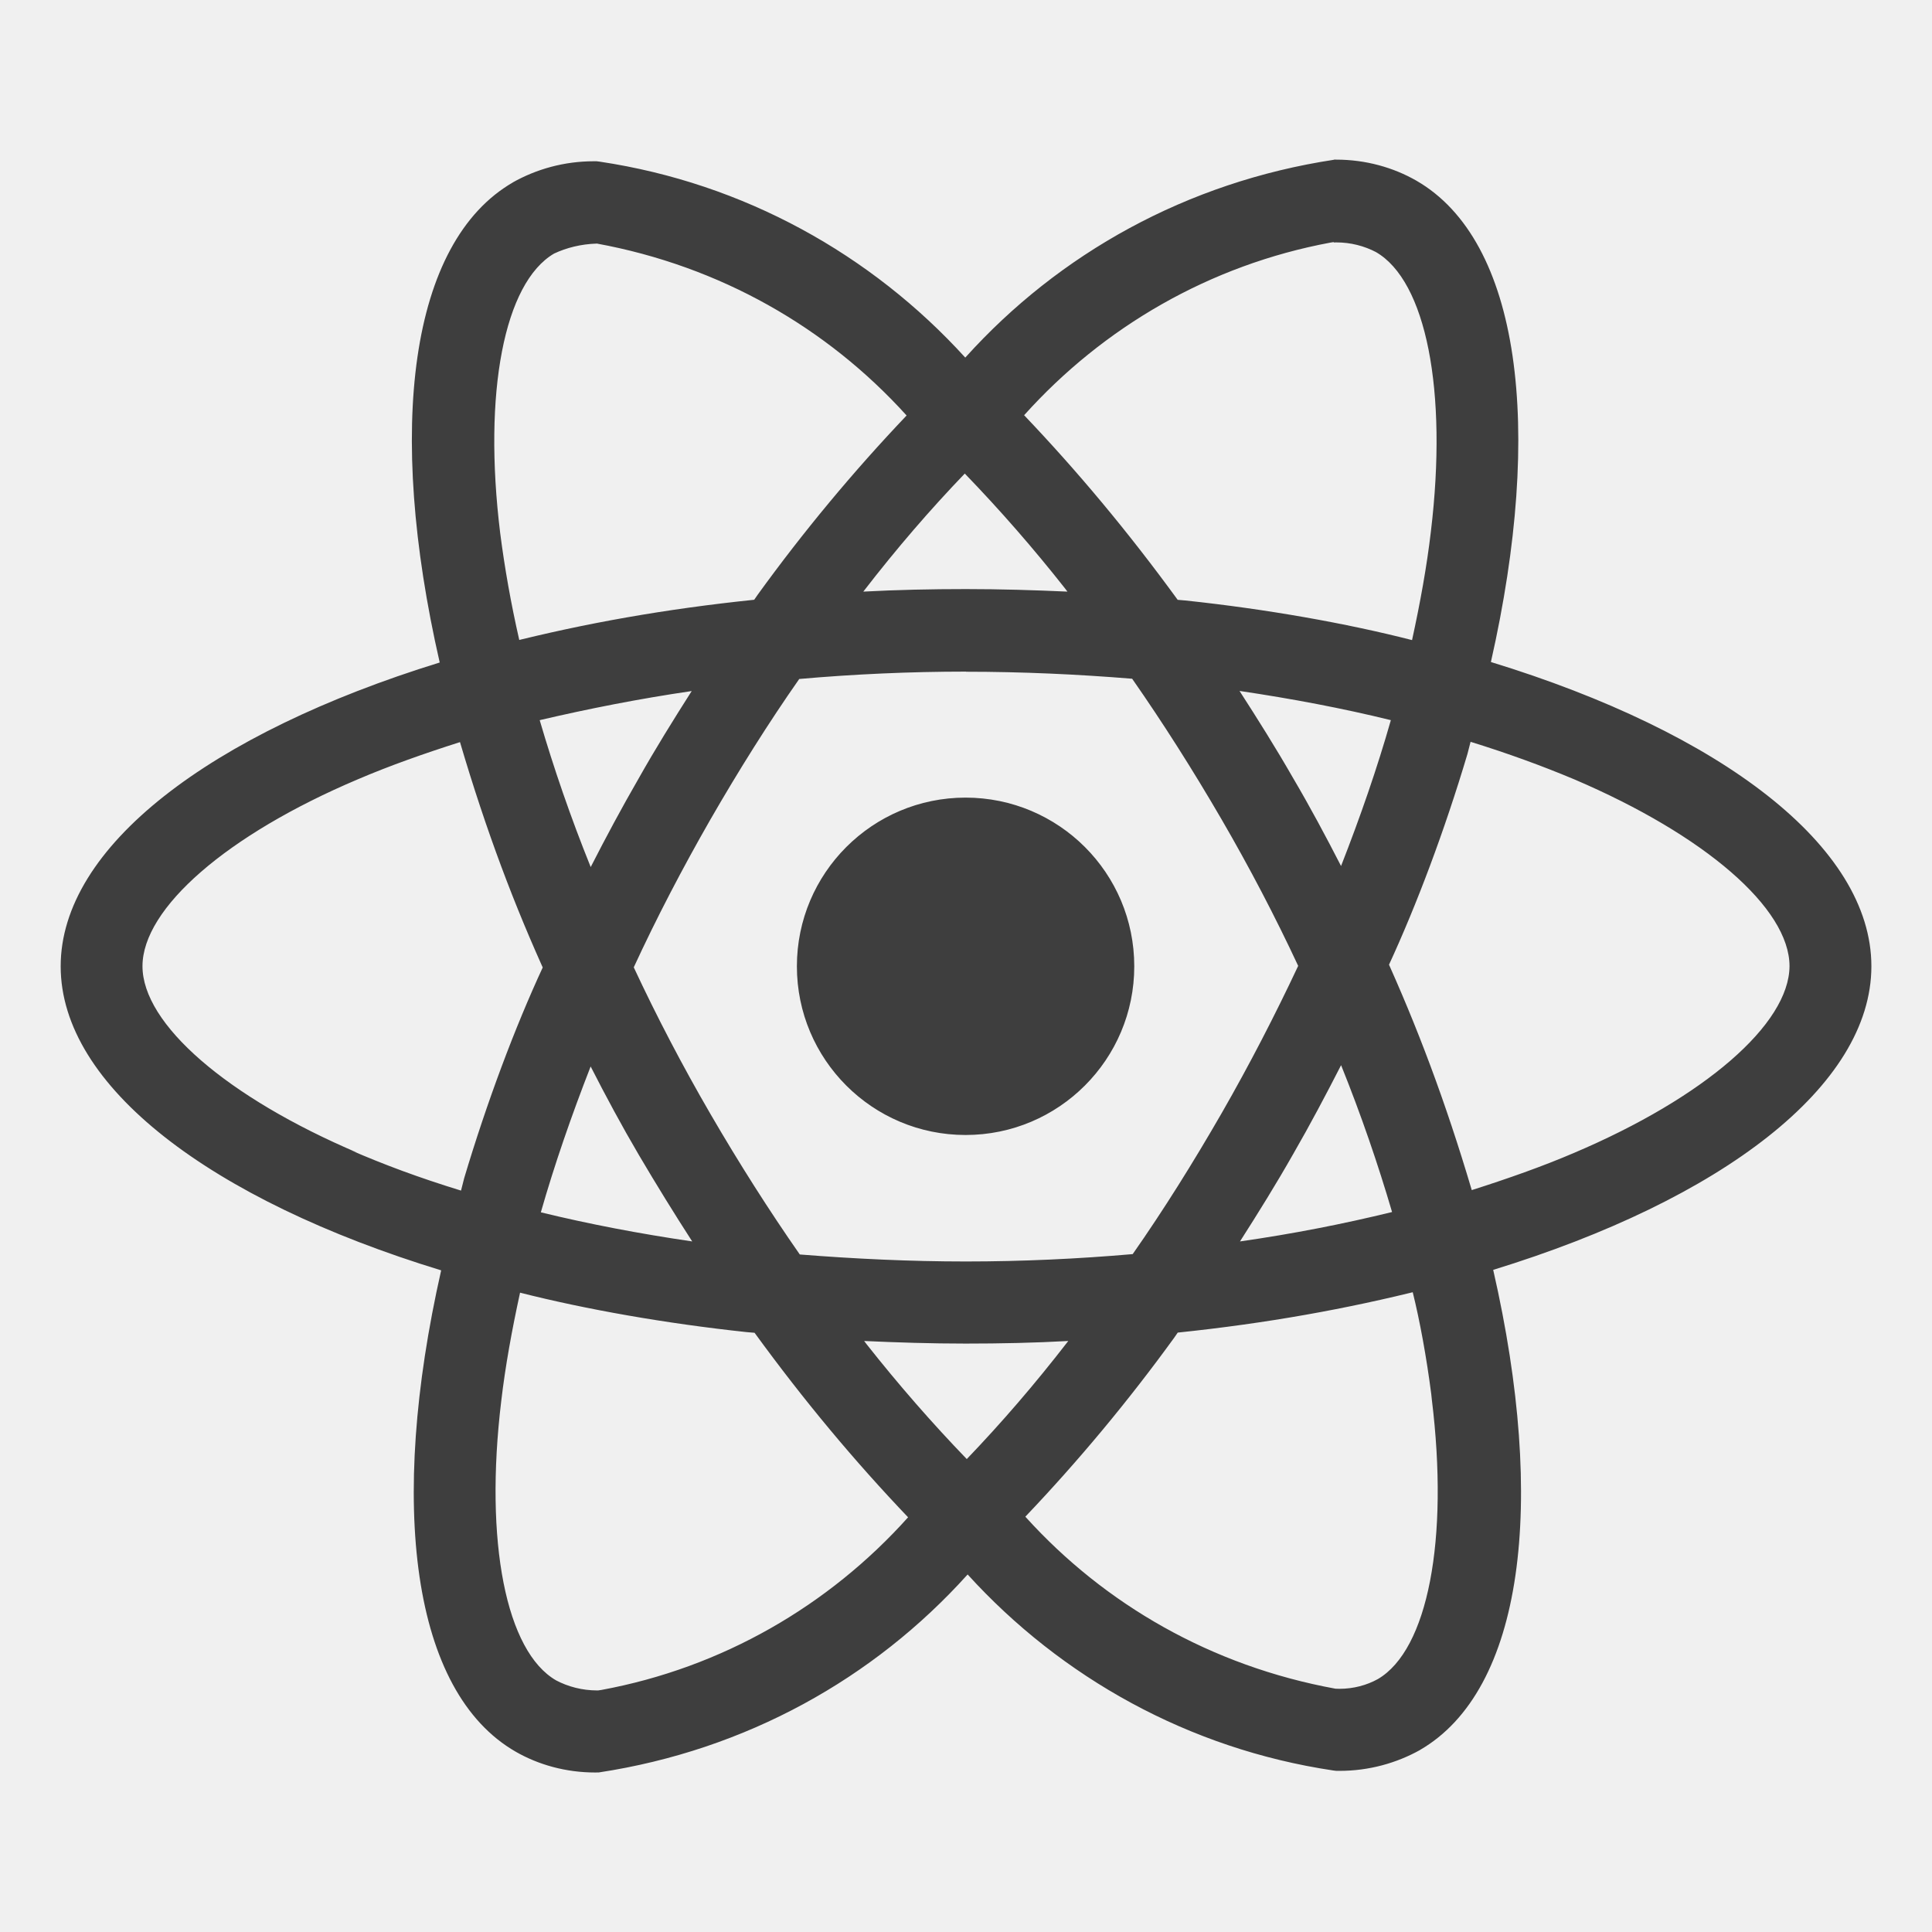
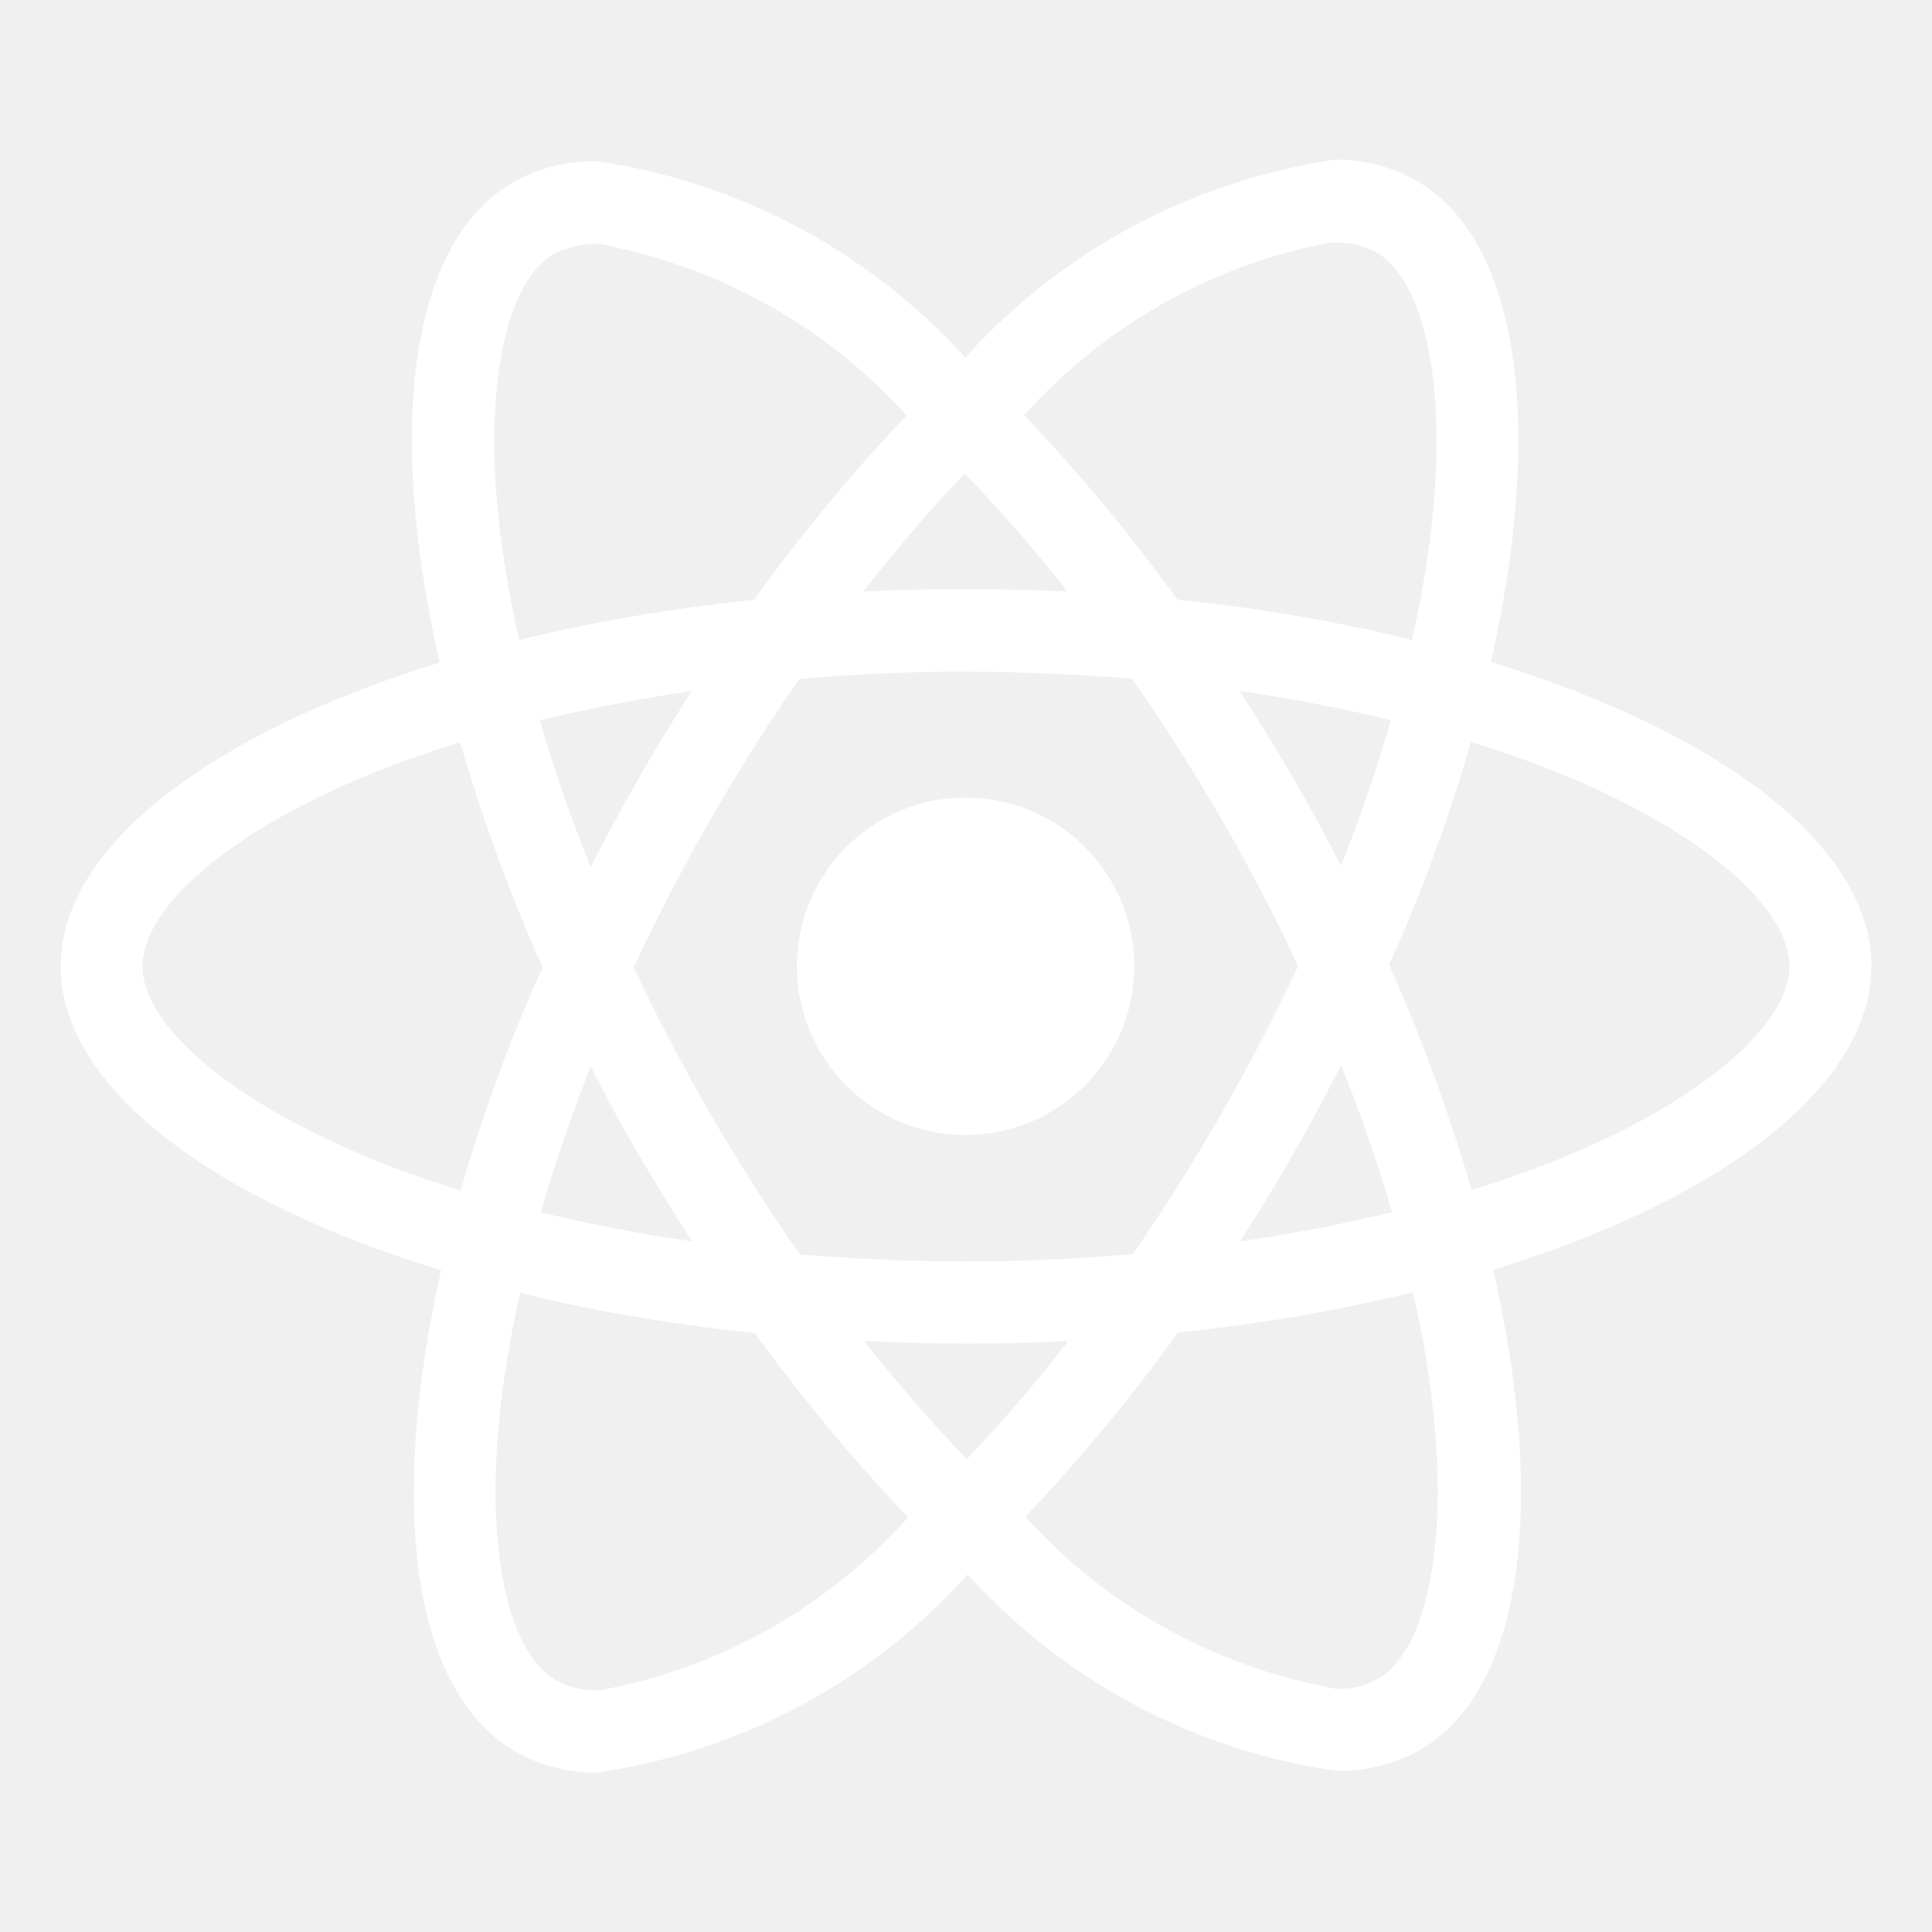
- <svg xmlns="http://www.w3.org/2000/svg" fill="#3E3E3E" width="800px" height="800px" viewBox="0 0 32 32" version="1.1">
+ <svg xmlns="http://www.w3.org/2000/svg" fill="white" width="800px" height="800px" viewBox="0 0 32 32" version="1.1">
  <path d="M14.313 22.211c0.55 0.025 1.112 0.043 1.681 0.043 0.575 0 1.143-0.012 1.7-0.043-0.557 0.72-1.107 1.357-1.689 1.964l0.008-0.008c-0.579-0.6-1.135-1.238-1.659-1.902l-0.041-0.054zM8.615 21.411c1.083 0.275 2.404 0.509 3.752 0.653l0.131 0.011c0.825 1.133 1.659 2.13 2.554 3.068l-0.011-0.012c-1.311 1.463-3.080 2.491-5.081 2.86l-0.055 0.008c-0.004 0-0.008 0-0.012 0-0.248 0-0.482-0.061-0.687-0.169l0.008 0.004c-0.832-0.475-1.193-2.292-0.912-4.627 0.067-0.575 0.177-1.18 0.312-1.797zM23.398 21.398c0.118 0.474 0.229 1.078 0.308 1.692l0.009 0.086c0.287 2.334-0.067 4.149-0.892 4.634-0.184 0.102-0.404 0.162-0.638 0.162-0.023 0-0.046-0.001-0.069-0.002l0.003 0c-2.053-0.375-3.821-1.396-5.129-2.841l-0.007-0.008c0.879-0.923 1.707-1.918 2.466-2.965l0.058-0.084c1.476-0.154 2.799-0.392 4.088-0.717l-0.197 0.042zM9.784 17.666c0.25 0.49 0.512 0.978 0.8 1.468q0.431 0.731 0.881 1.428c-0.868-0.127-1.706-0.287-2.507-0.482 0.225-0.787 0.507-1.602 0.825-2.416zM22.212 17.641c0.331 0.821 0.612 1.64 0.845 2.434-0.8 0.196-1.645 0.362-2.519 0.487 0.3-0.469 0.6-0.952 0.881-1.447 0.281-0.487 0.544-0.985 0.795-1.475zM7.619 12.292c0.436 1.478 0.904 2.714 1.449 3.906l-0.075-0.182c-0.466 1.005-0.927 2.234-1.305 3.499l-0.052 0.205c-0.706-0.217-1.274-0.43-1.827-0.669l0.115 0.044c-2.164-0.921-3.564-2.132-3.564-3.092s1.4-2.177 3.564-3.094c0.525-0.225 1.1-0.428 1.694-0.617zM24.358 12.287c0.605 0.187 1.18 0.396 1.718 0.622 2.164 0.925 3.564 2.134 3.564 3.094-0.006 0.96-1.406 2.174-3.57 3.093-0.525 0.225-1.1 0.427-1.693 0.616-0.44-1.483-0.908-2.718-1.451-3.912l0.076 0.188c0.464-1.004 0.926-2.233 1.303-3.498l0.053-0.206zM20.53 11.444c0.869 0.129 1.706 0.287 2.507 0.484-0.225 0.79-0.506 1.602-0.825 2.416-0.25-0.487-0.512-0.978-0.8-1.467-0.281-0.49-0.581-0.967-0.881-1.432zM11.458 11.444c-0.3 0.471-0.6 0.953-0.88 1.45-0.281 0.487-0.544 0.977-0.794 1.467-0.331-0.82-0.612-1.637-0.845-2.433 0.8-0.187 1.643-0.354 2.518-0.482zM16 11.126c0.925 0 1.846 0.042 2.752 0.116q0.761 1.091 1.478 2.324 0.697 1.2 1.272 2.432c-0.385 0.819-0.807 1.637-1.266 2.437-0.475 0.825-0.966 1.61-1.475 2.337-0.91 0.079-1.832 0.122-2.762 0.122-0.925 0-1.846-0.044-2.752-0.116-0.507-0.727-1.002-1.505-1.478-2.324q-0.697-1.2-1.272-2.432c0.379-0.821 0.807-1.641 1.266-2.442 0.475-0.825 0.966-1.607 1.475-2.334 0.91-0.080 1.832-0.122 2.762-0.122zM15.981 7.845c0.58 0.6 1.136 1.237 1.659 1.901l0.040 0.053c-0.55-0.025-1.112-0.042-1.681-0.042-0.575 0-1.143 0.012-1.7 0.042 0.556-0.72 1.106-1.357 1.689-1.964l-0.008 0.008zM9.88 4.033c2.053 0.376 3.82 1.397 5.129 2.841l0.007 0.008c-0.879 0.924-1.707 1.919-2.466 2.968l-0.058 0.084c-1.475 0.153-2.798 0.389-4.086 0.714l0.196-0.042c-0.14-0.612-0.244-1.205-0.317-1.774-0.287-2.334 0.067-4.149 0.892-4.632 0.206-0.097 0.447-0.157 0.701-0.165l0.003-0zM22.090 4.008v0.008c0.013-0 0.028-0.001 0.044-0.001 0.239 0 0.464 0.059 0.662 0.163l-0.008-0.004c0.832 0.477 1.193 2.293 0.912 4.629-0.067 0.575-0.177 1.181-0.312 1.799-1.085-0.278-2.406-0.513-3.754-0.656l-0.128-0.011c-0.826-1.134-1.66-2.131-2.555-3.070l0.012 0.012c1.311-1.46 3.077-2.488 5.074-2.859l0.056-0.009zM22.096 2.646c-2.442 0.371-4.556 1.557-6.1 3.268l-0.008 0.009c-1.555-1.71-3.669-2.888-6.051-3.245l-0.056-0.007c-0.013-0-0.029-0-0.045-0-0.491 0-0.952 0.129-1.351 0.355l0.014-0.007c-1.718 0.991-2.103 4.079-1.216 7.954-3.804 1.175-6.278 3.053-6.278 5.032 0 1.987 2.487 3.87 6.302 5.036-0.88 3.89-0.487 6.983 1.235 7.973 0.378 0.217 0.832 0.344 1.315 0.344 0.022 0 0.044-0 0.065-0.001l-0.003 0c2.442-0.371 4.556-1.558 6.1-3.27l0.008-0.009c1.555 1.711 3.669 2.889 6.051 3.246l0.056 0.007c0.015 0 0.034 0 0.052 0 0.488 0 0.947-0.128 1.344-0.351l-0.014 0.007c1.717-0.99 2.103-4.078 1.216-7.954 3.79-1.165 6.264-3.047 6.264-5.029 0-1.987-2.487-3.87-6.302-5.039 0.88-3.886 0.487-6.982-1.235-7.973-0.382-0.219-0.84-0.348-1.328-0.348-0.013 0-0.026 0-0.039 0l0.002-0zM18.787 16.005c0 1.543-1.251 2.794-2.794 2.794s-2.794-1.251-2.794-2.794c0-1.543 1.251-2.794 2.794-2.794 0.772 0 1.47 0.313 1.976 0.818v0c0.506 0.506 0.818 1.204 0.818 1.976 0 0 0 0 0 0v0z" />
</svg>
